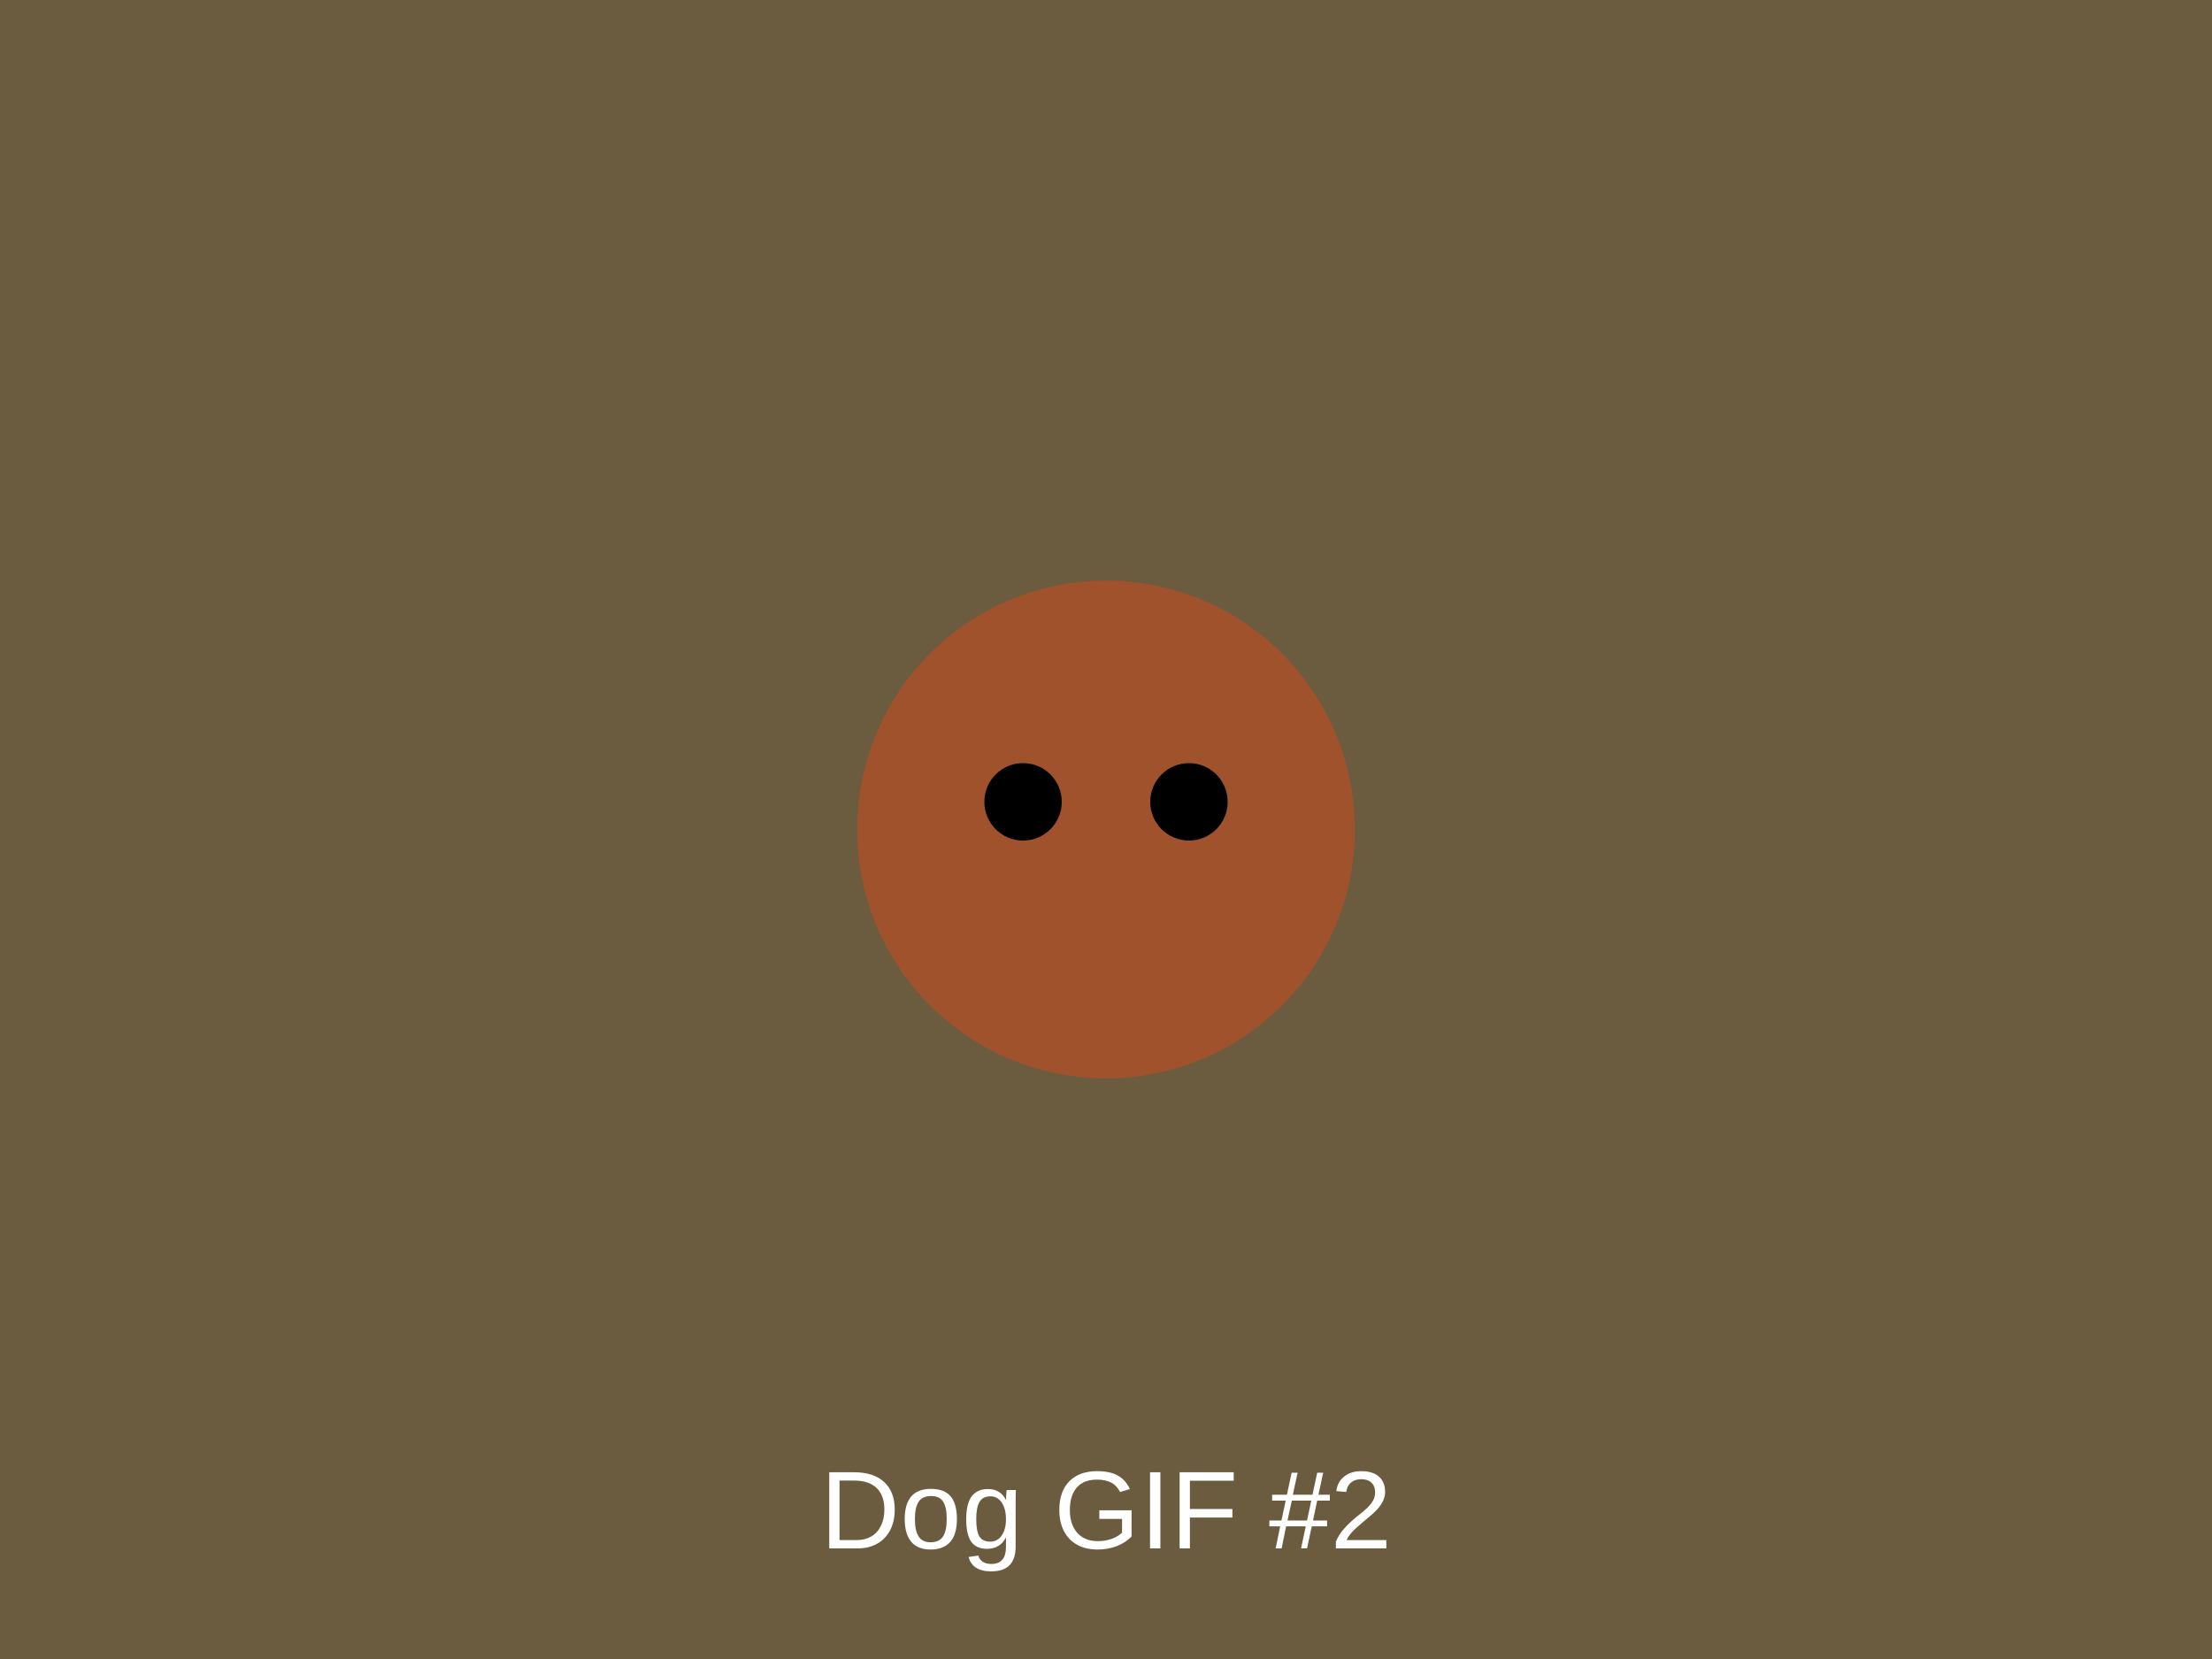
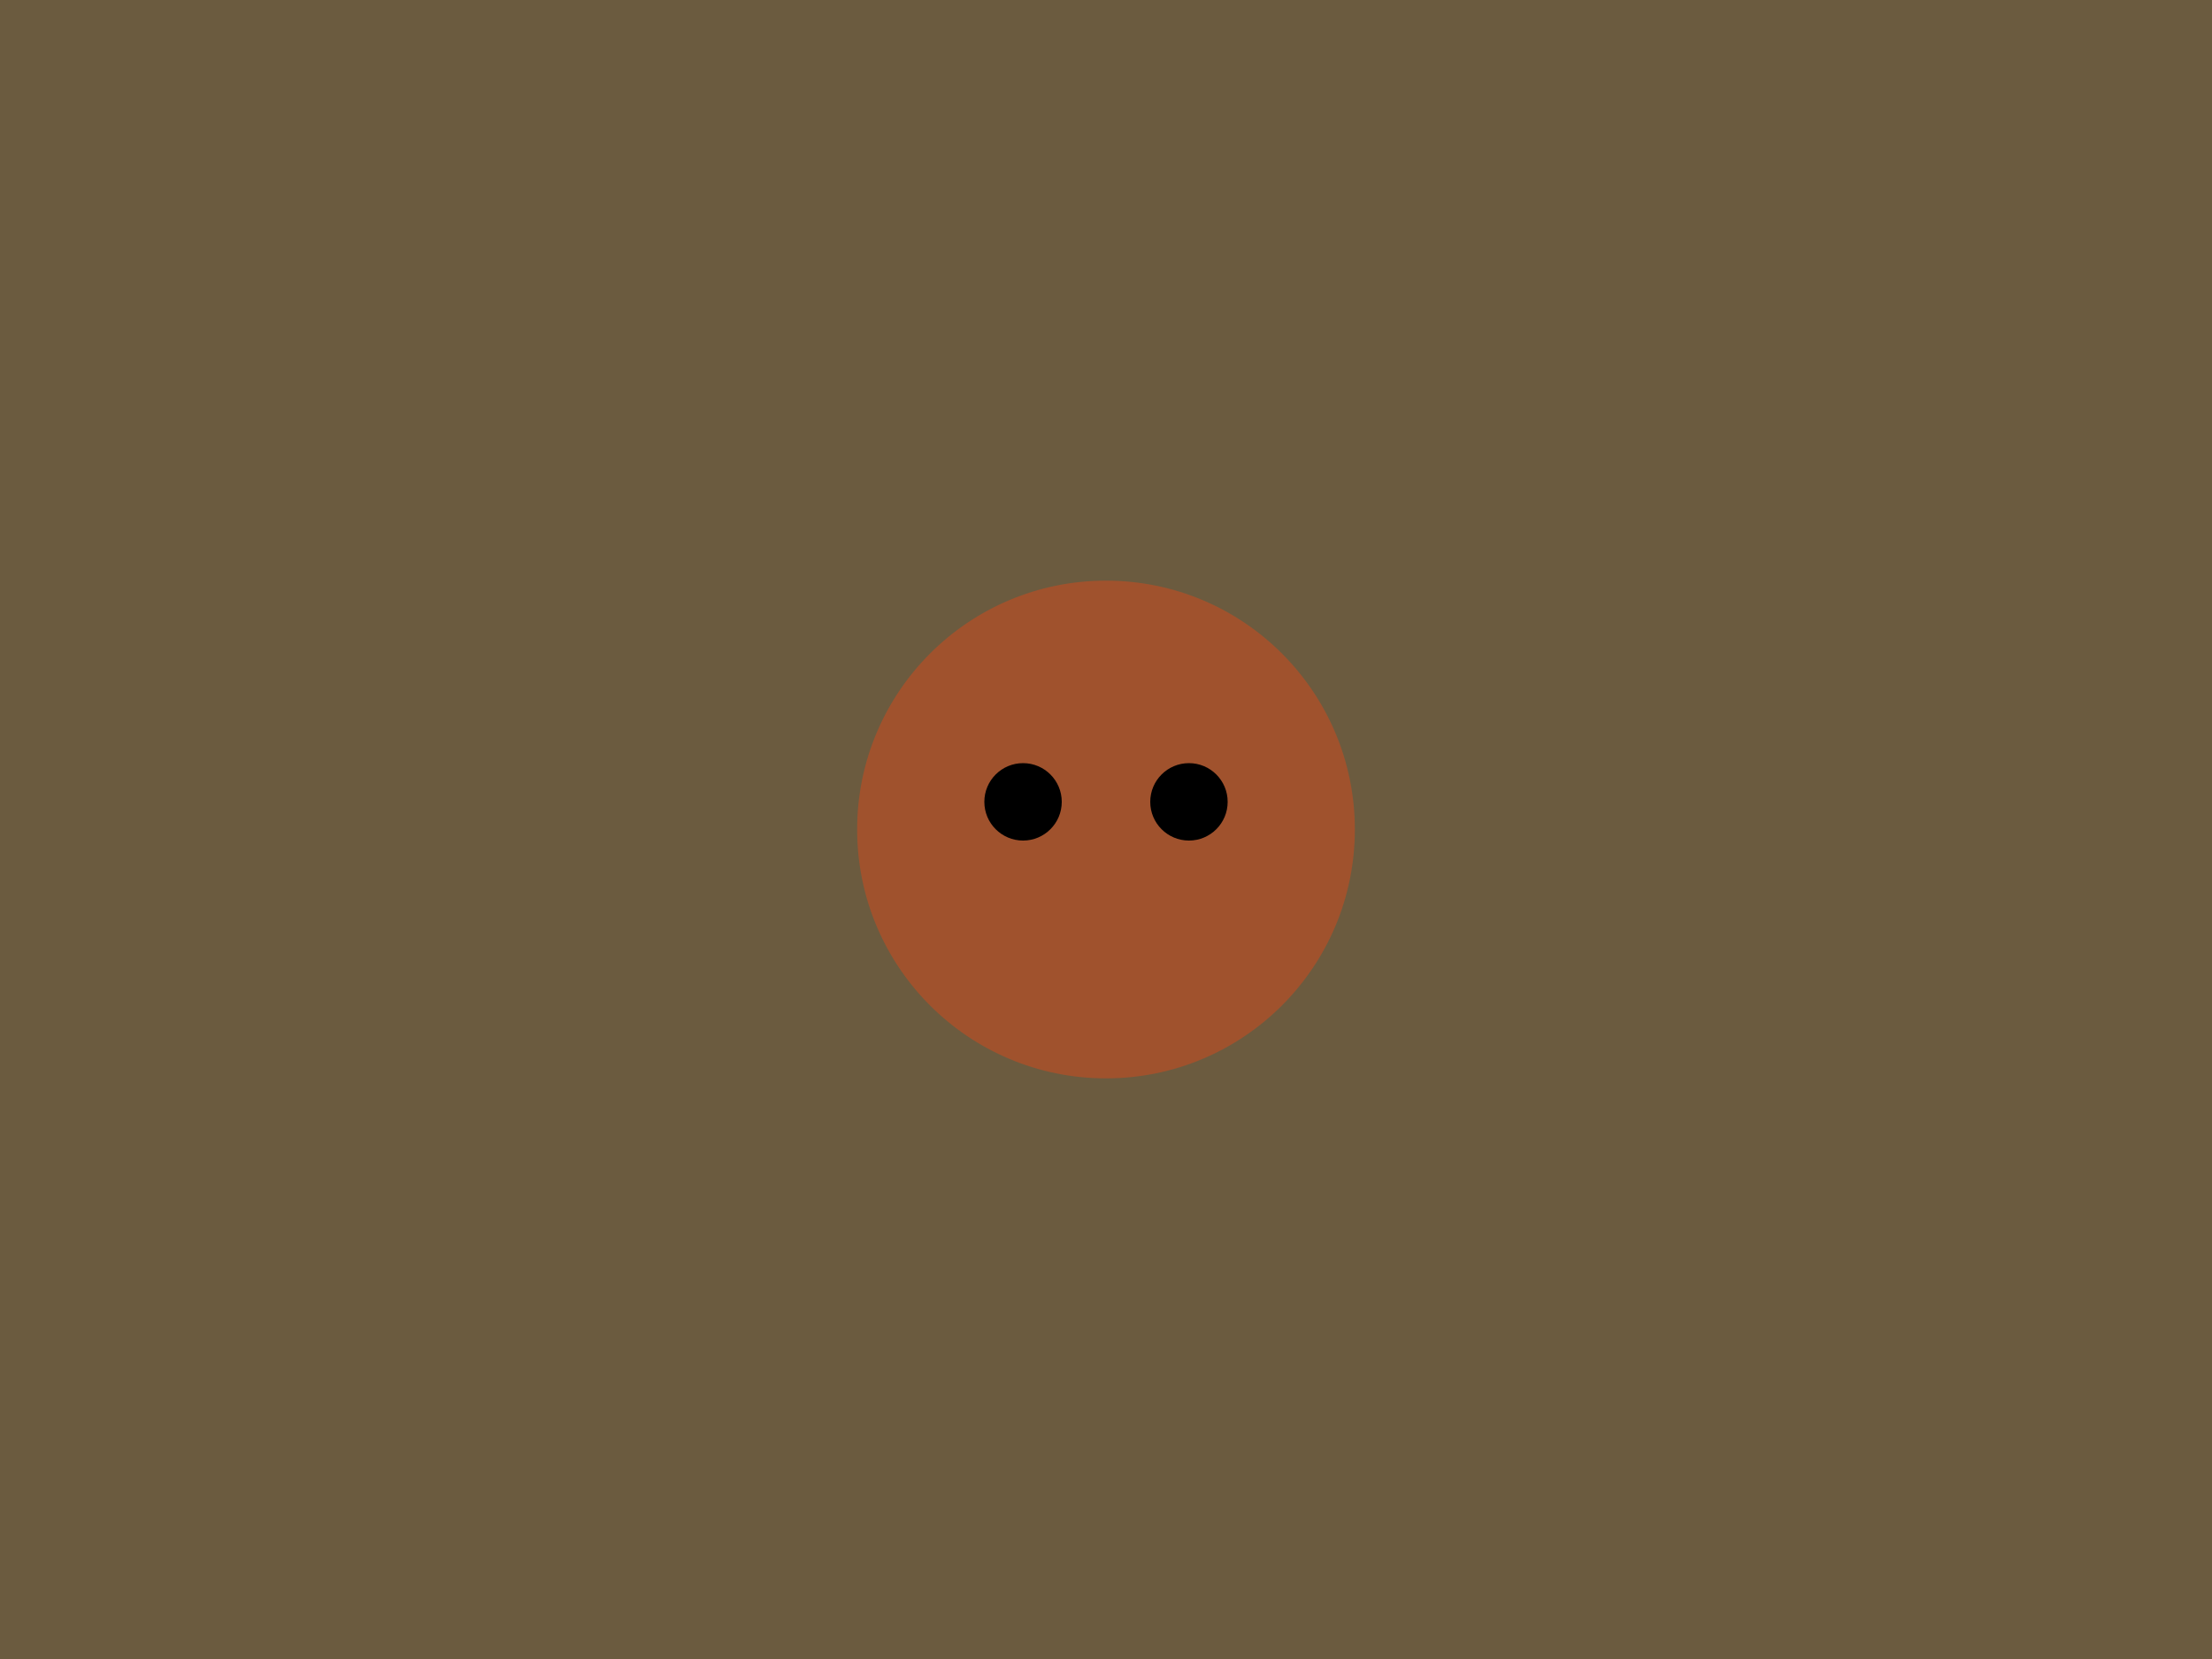
<svg xmlns="http://www.w3.org/2000/svg" width="400" height="300" viewBox="0 0 400 300">
  <rect width="400" height="300" fill="#6B5B3F" />
  <circle cx="200" cy="150" r="45" fill="#A0522D">
    <animate attributeName="r" values="45;55;45" dur="2s" repeatCount="indefinite" />
  </circle>
  <circle cx="185" cy="145" r="7" fill="#000" />
  <circle cx="215" cy="145" r="7" fill="#000" />
-   <text x="200" y="280" font-family="Arial" font-size="20" fill="#FFF" text-anchor="middle">Dog GIF #2</text>
</svg>
